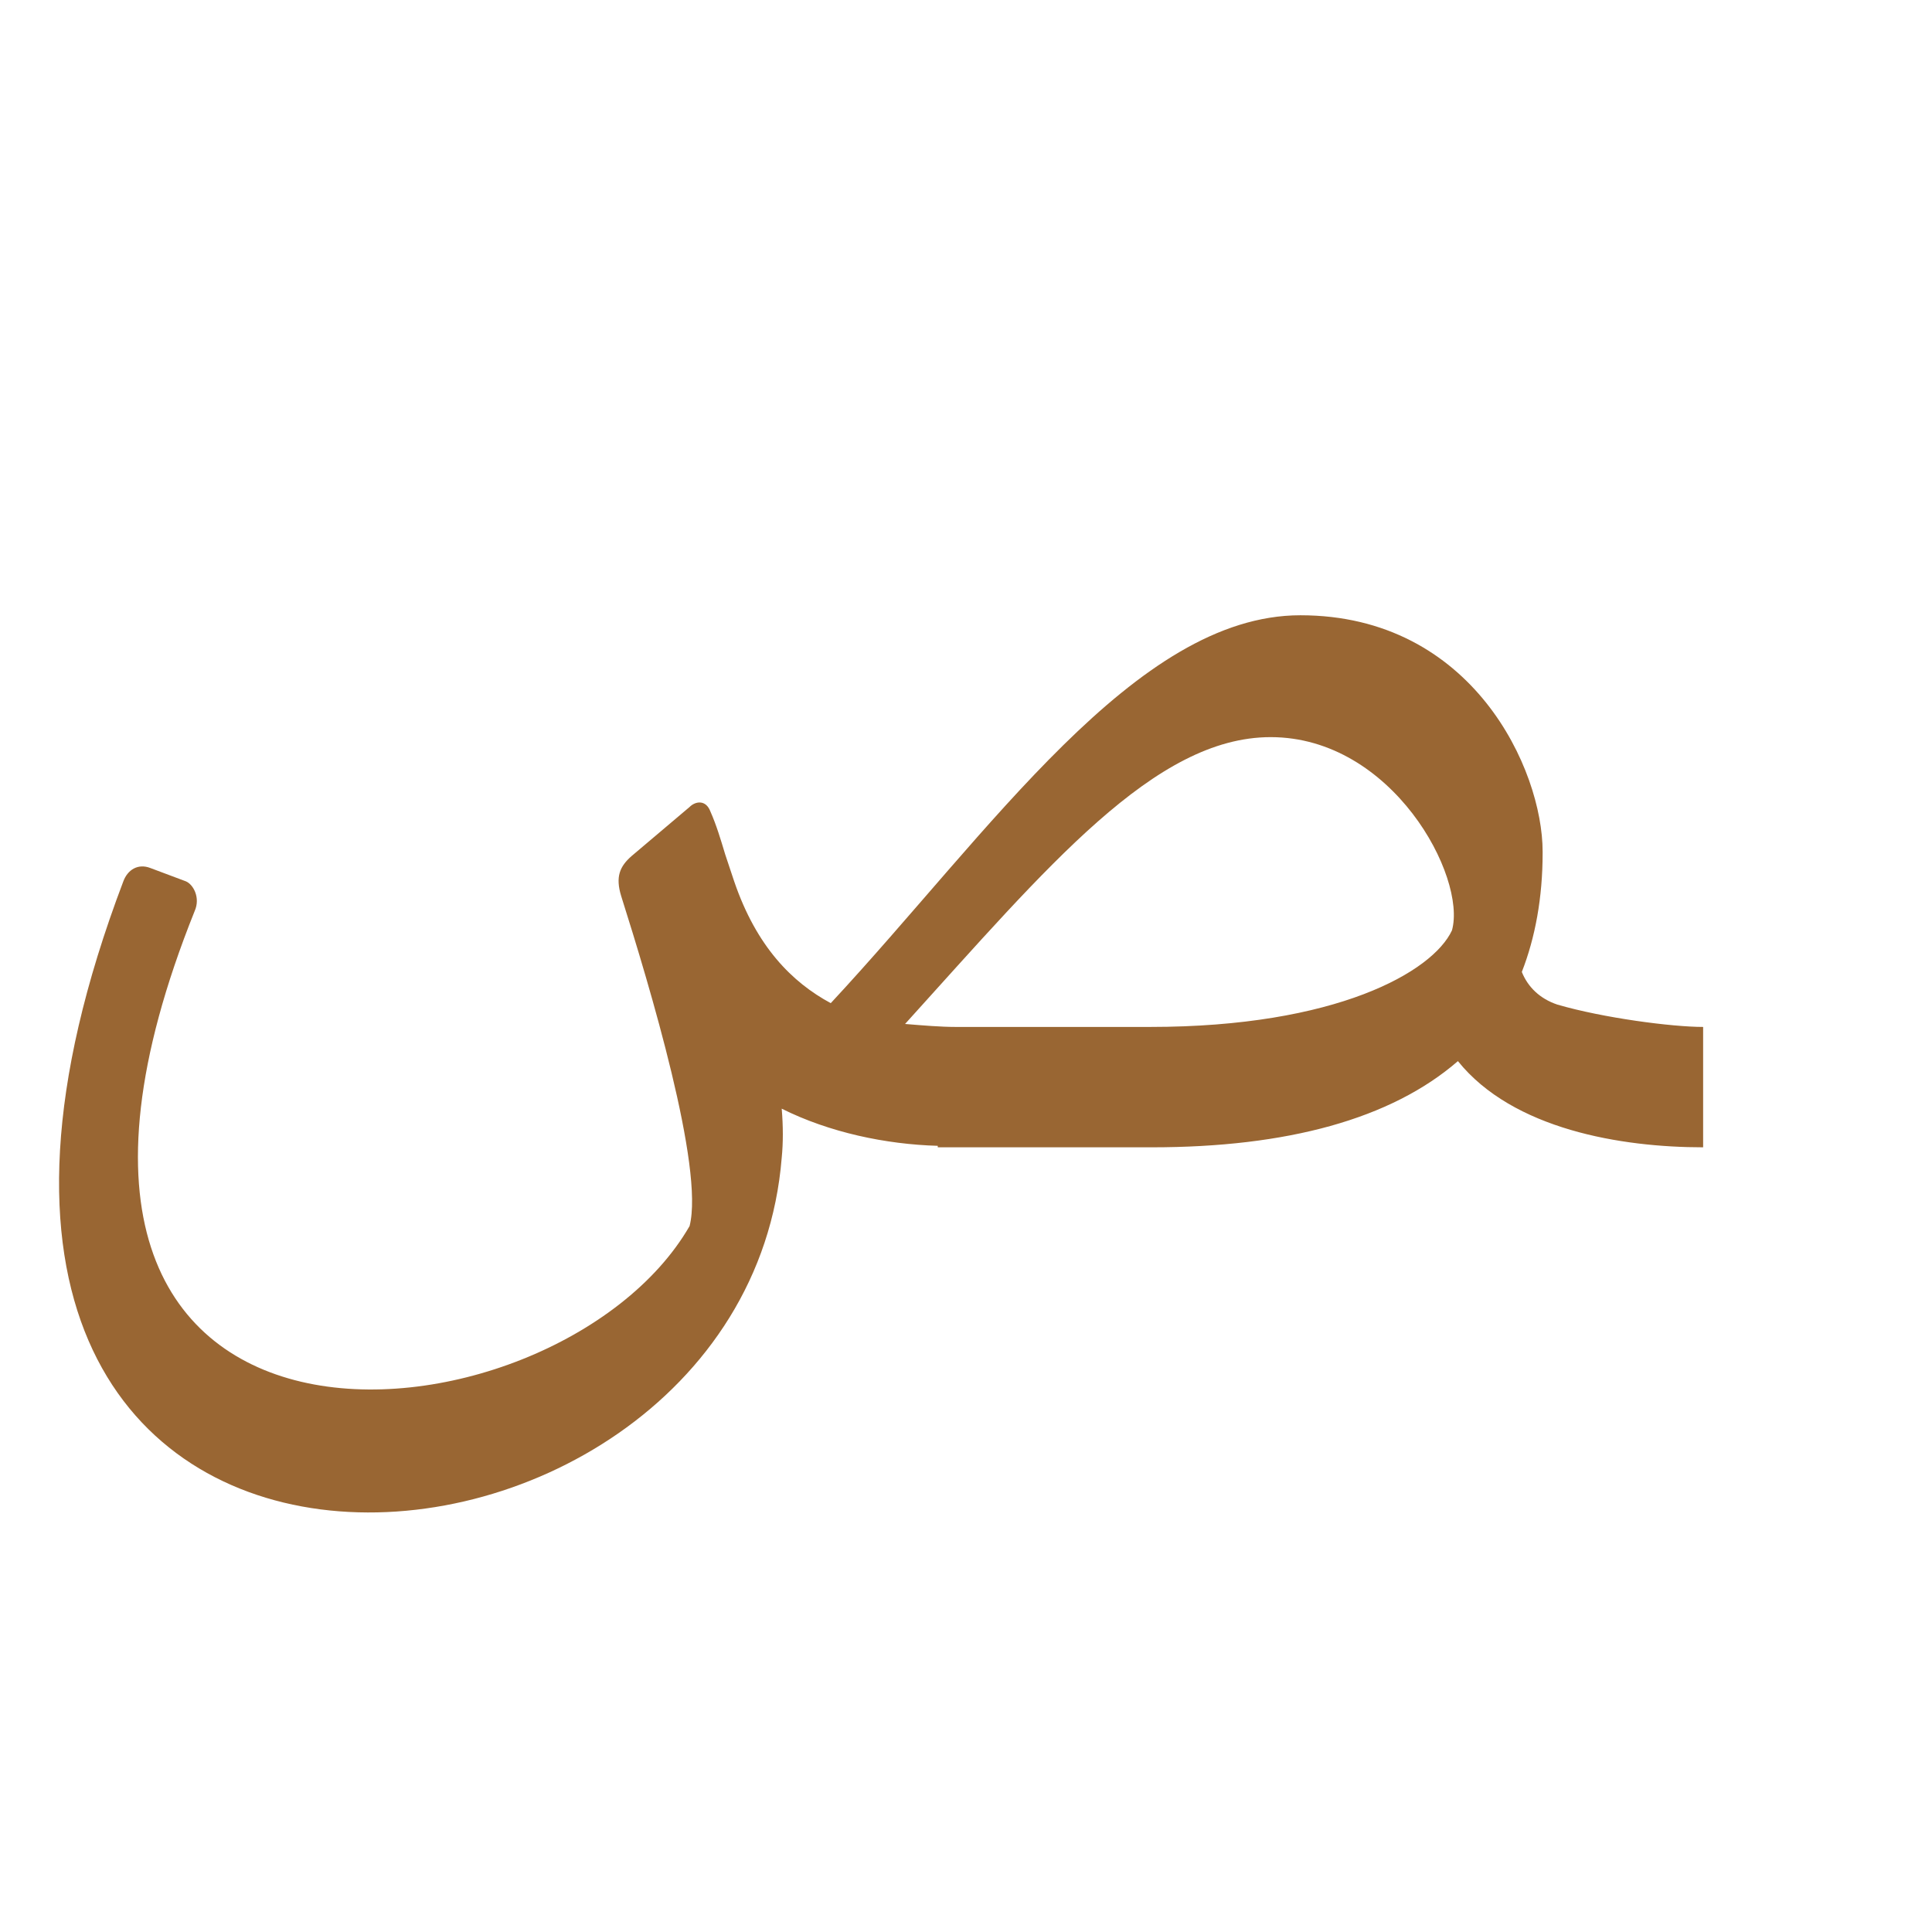
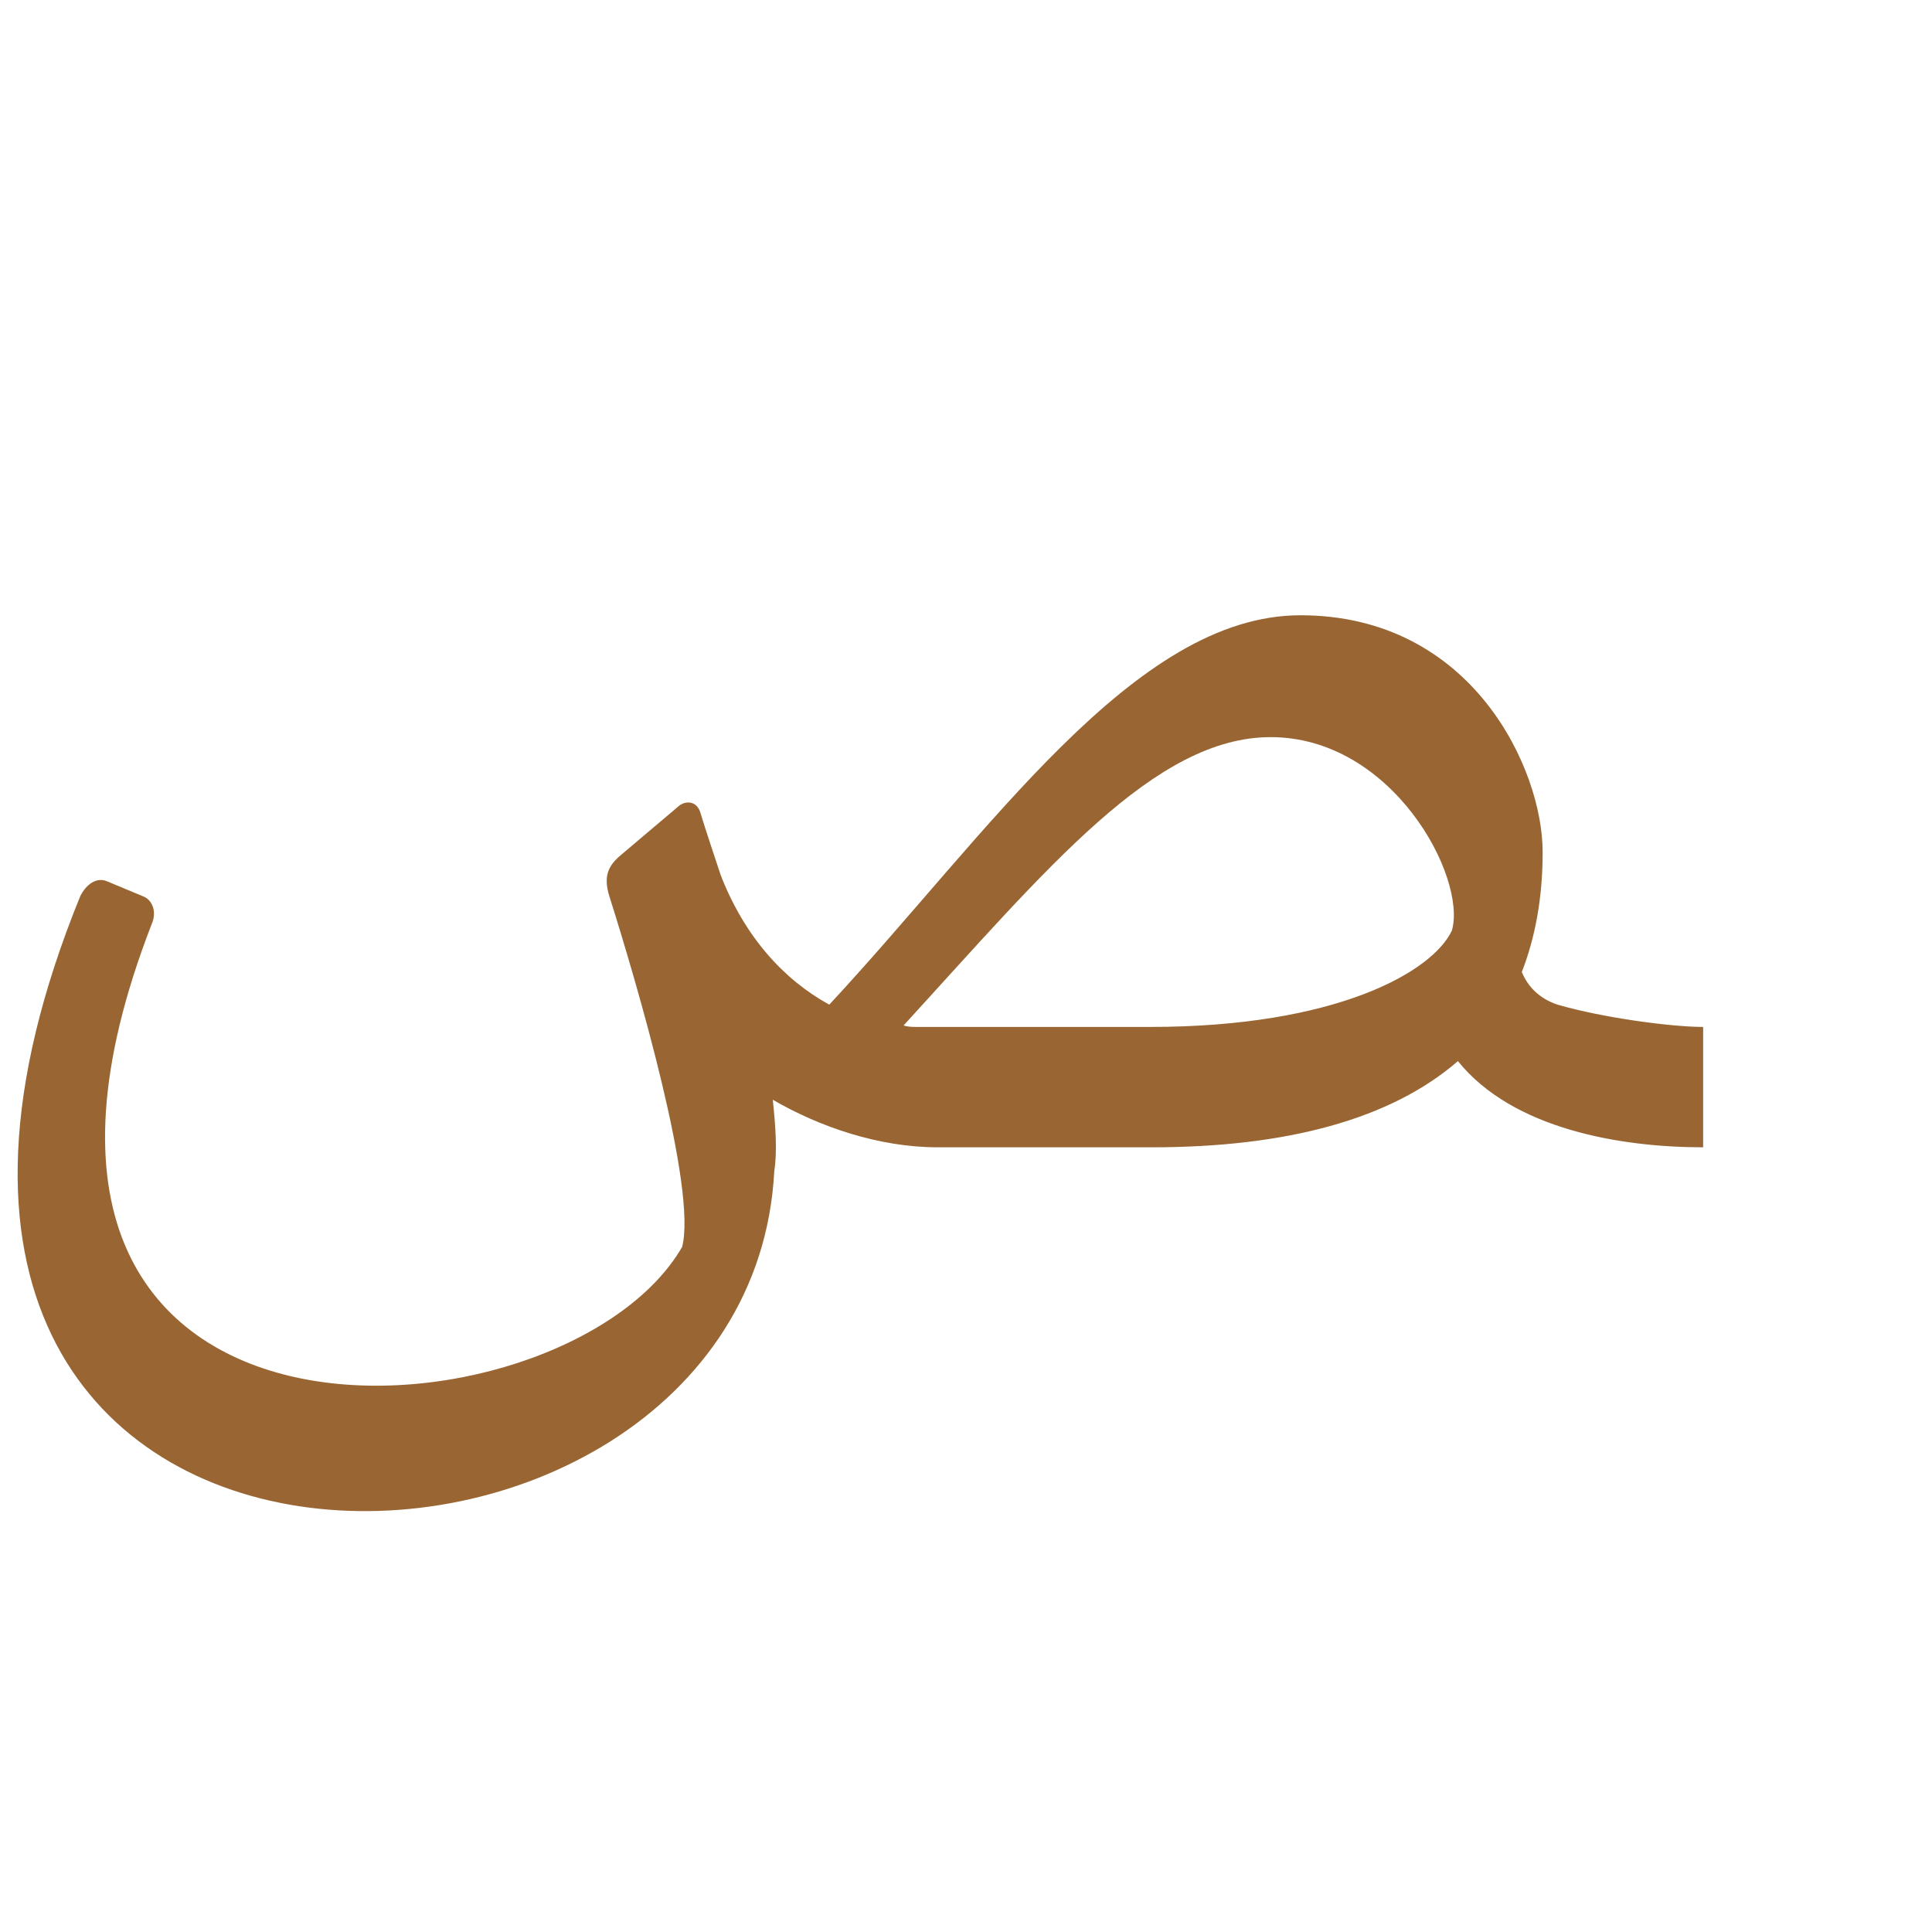
<svg xmlns="http://www.w3.org/2000/svg" xml:space="preserve" width="1300px" height="1300px" version="1.0" style="shape-rendering:geometricPrecision; text-rendering:geometricPrecision; image-rendering:optimizeQuality; fill-rule:evenodd; clip-rule:evenodd" viewBox="0 0 1300 1056">
  <defs>
    <style type="text/css">
   
    .fil0 {fill:#996633}
   
  </style>
  </defs>
  <g id="_100:master">
-     <path class="fil0" d="M643 569c-10,0 -22,-1 -34,-2 96,-106 168,-193 246,-193 82,0 132,94 122,130l0 0c-13,28 -78,65 -203,65 -44,0 -87,0 -131,0zm338 23c-45,39 -115,58 -206,58l-144 0 0 -1c-35,-1 -73,-9 -105,-25 1,12 1,23 0,33 -26,323 -654,370 -443,-186 3,-8 10,-12 18,-9l24 9c5,2 10,11 6,20 -163,406 243,368 333,212 10,-39 -27,-162 -46,-222 -4,-13 -1,-20 7,-27l39 -33c4,-4 11,-5 14,3 4,9 7,19 10,29l0 0 0 0c2,6 4,12 6,18 15,44 39,68 65,82 107,-115 205,-261 316,-261 116,0 163,104 163,159l0 0 0 1 0 0c0,30 -5,57 -14,80 4,10 12,18 24,22 31,9 77,15 98,15l0 81c-55,0 -128,-12 -165,-58z" />
+     <path class="fil0" d="M643 569l-26 0c-3,0 -6,0 -9,-1 97,-106 169,-194 247,-194 82,0 132,94 122,130l0 0c-13,28 -78,65 -203,65l-131 0zm338 23c-45,39 -115,58 -206,58l-132 0 -12 0c-40,0 -80,-14 -111,-32 2,19 3,35 1,48 -17,325 -680,338 -467,-185 4,-8 11,-13 18,-10l24 10c6,2 10,10 6,19 -149,384 278,354 357,217 10,-39 -30,-176 -49,-236 -4,-13 -1,-20 7,-27l39 -33c4,-4 12,-5 15,3 4,13 9,28 14,43 16,41 42,70 73,87 107,-115 205,-262 317,-262 116,0 163,104 163,159l0 0 0 1 0 0c0,30 -5,57 -14,80 4,10 12,18 24,22 31,9 77,15 98,15l0 81c-55,0 -128,-12 -165,-58z" />
  </g>
</svg>
